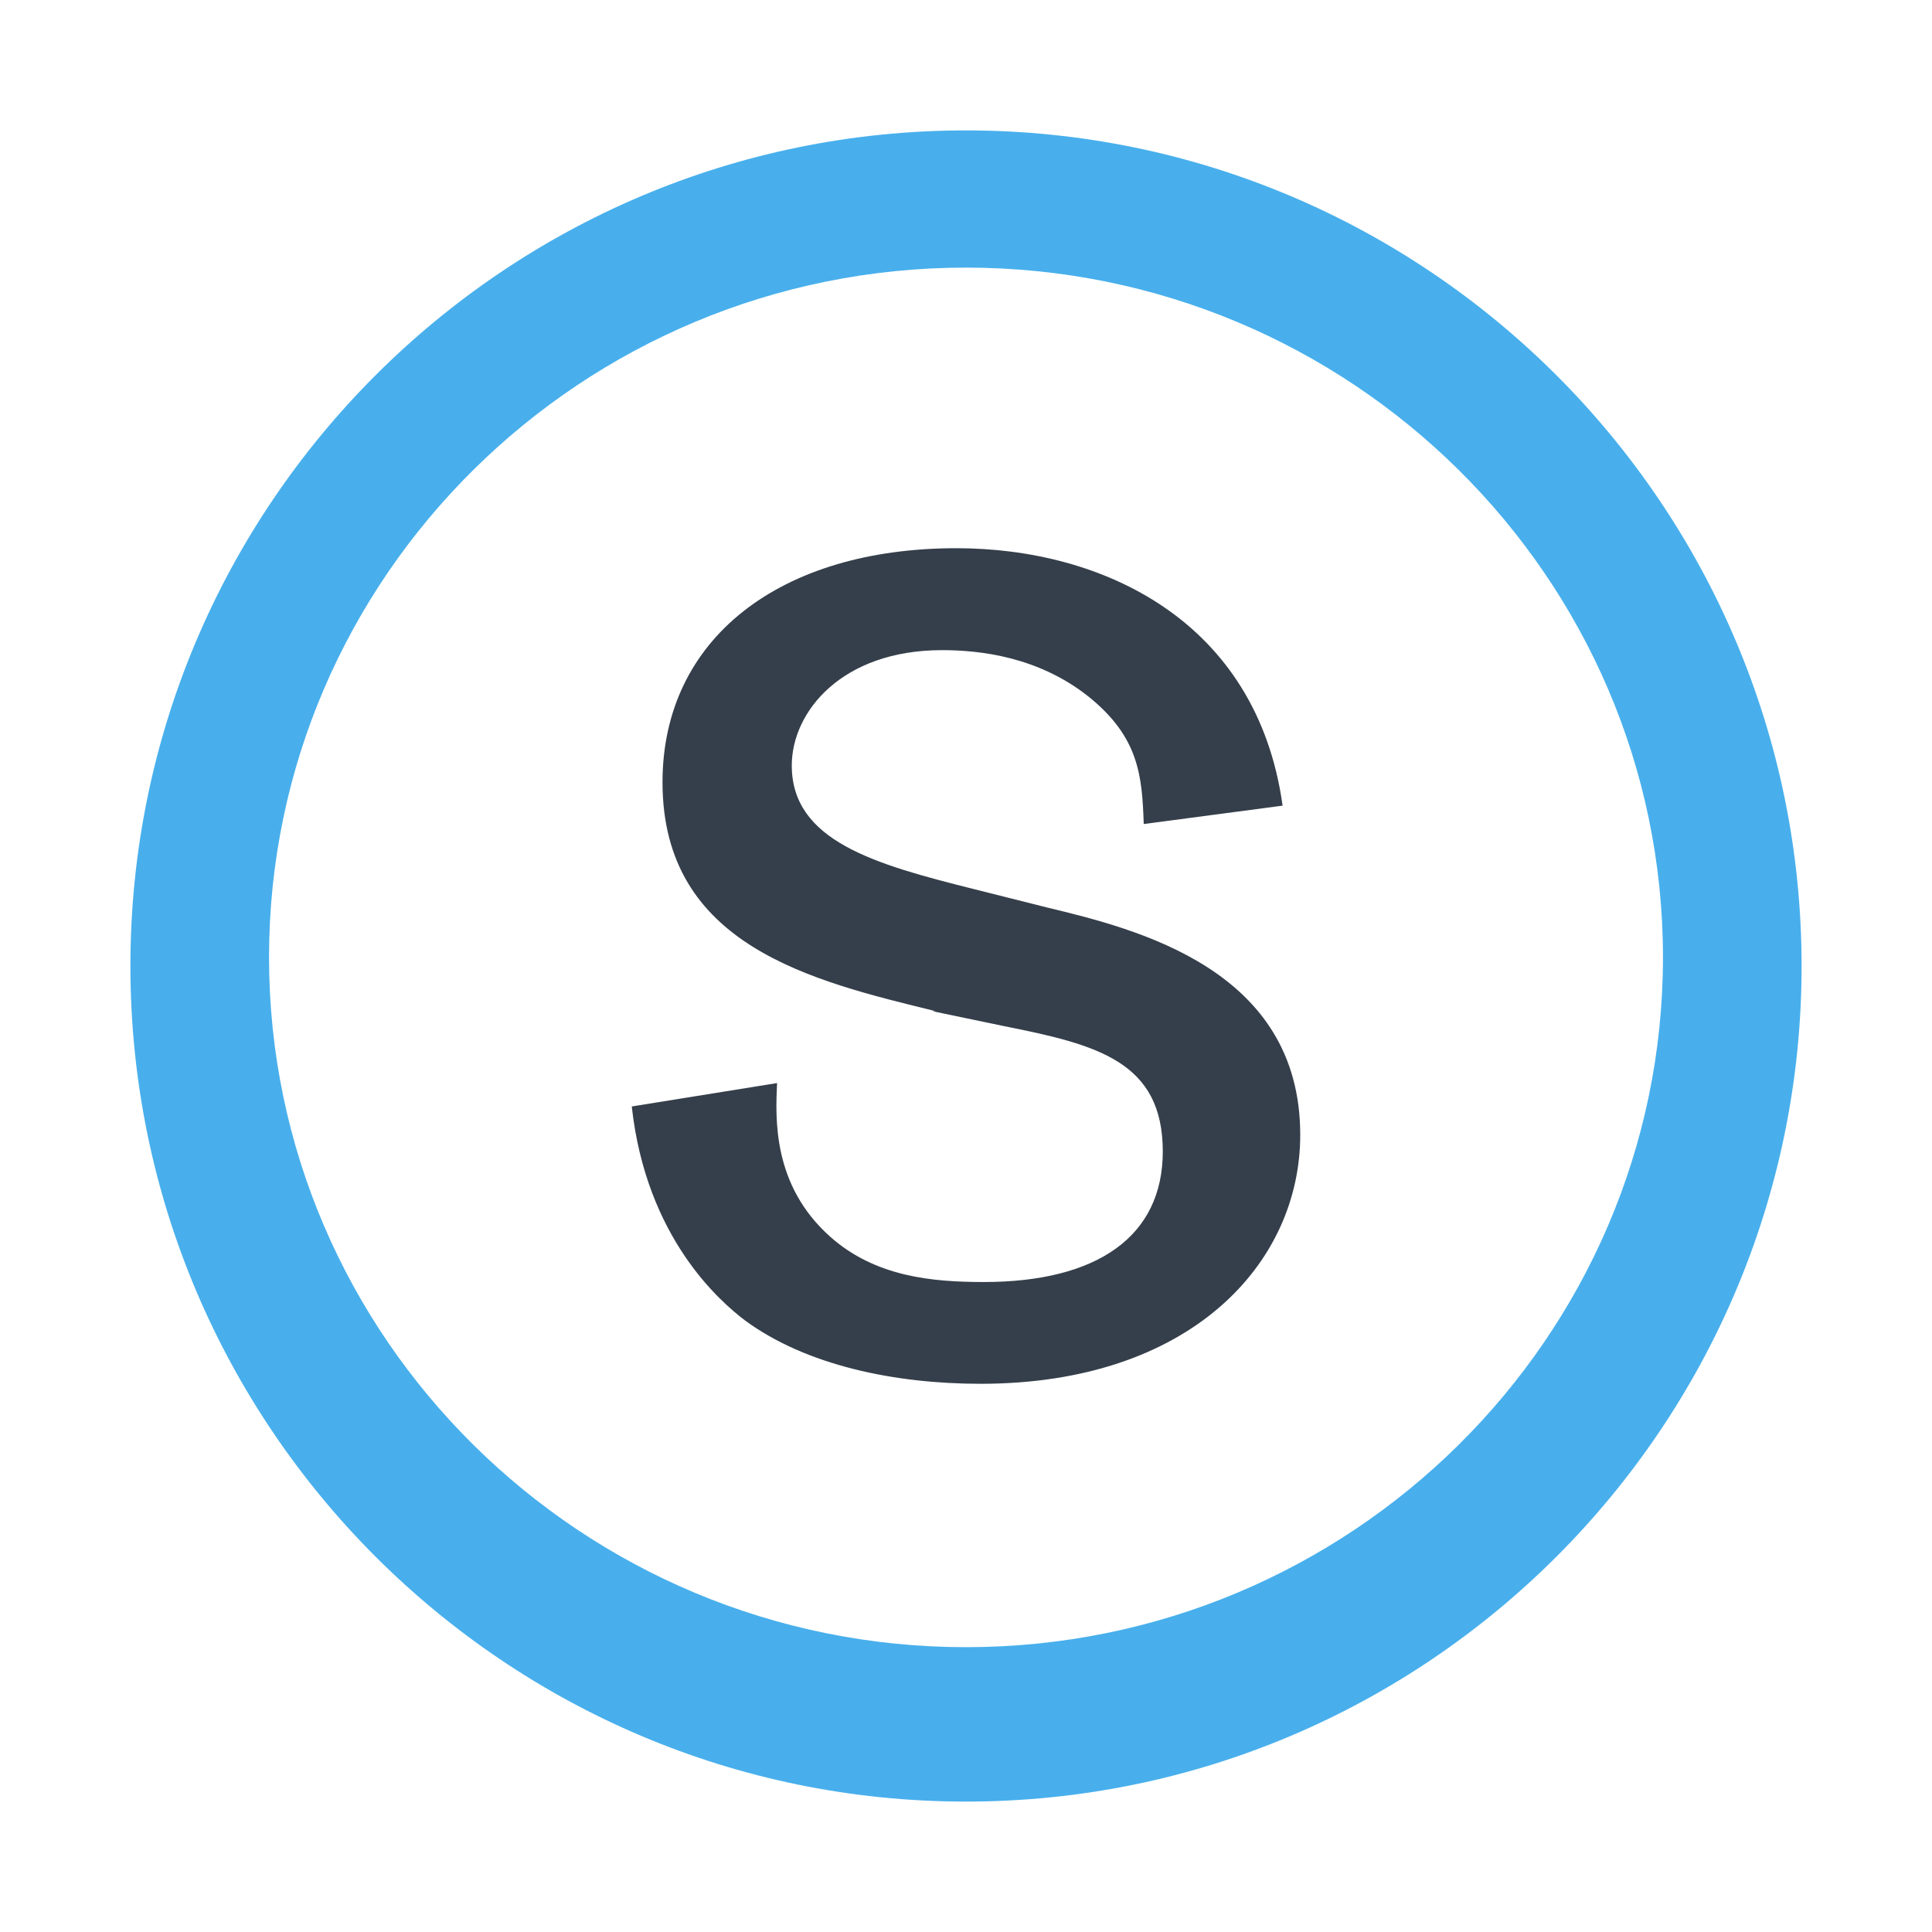
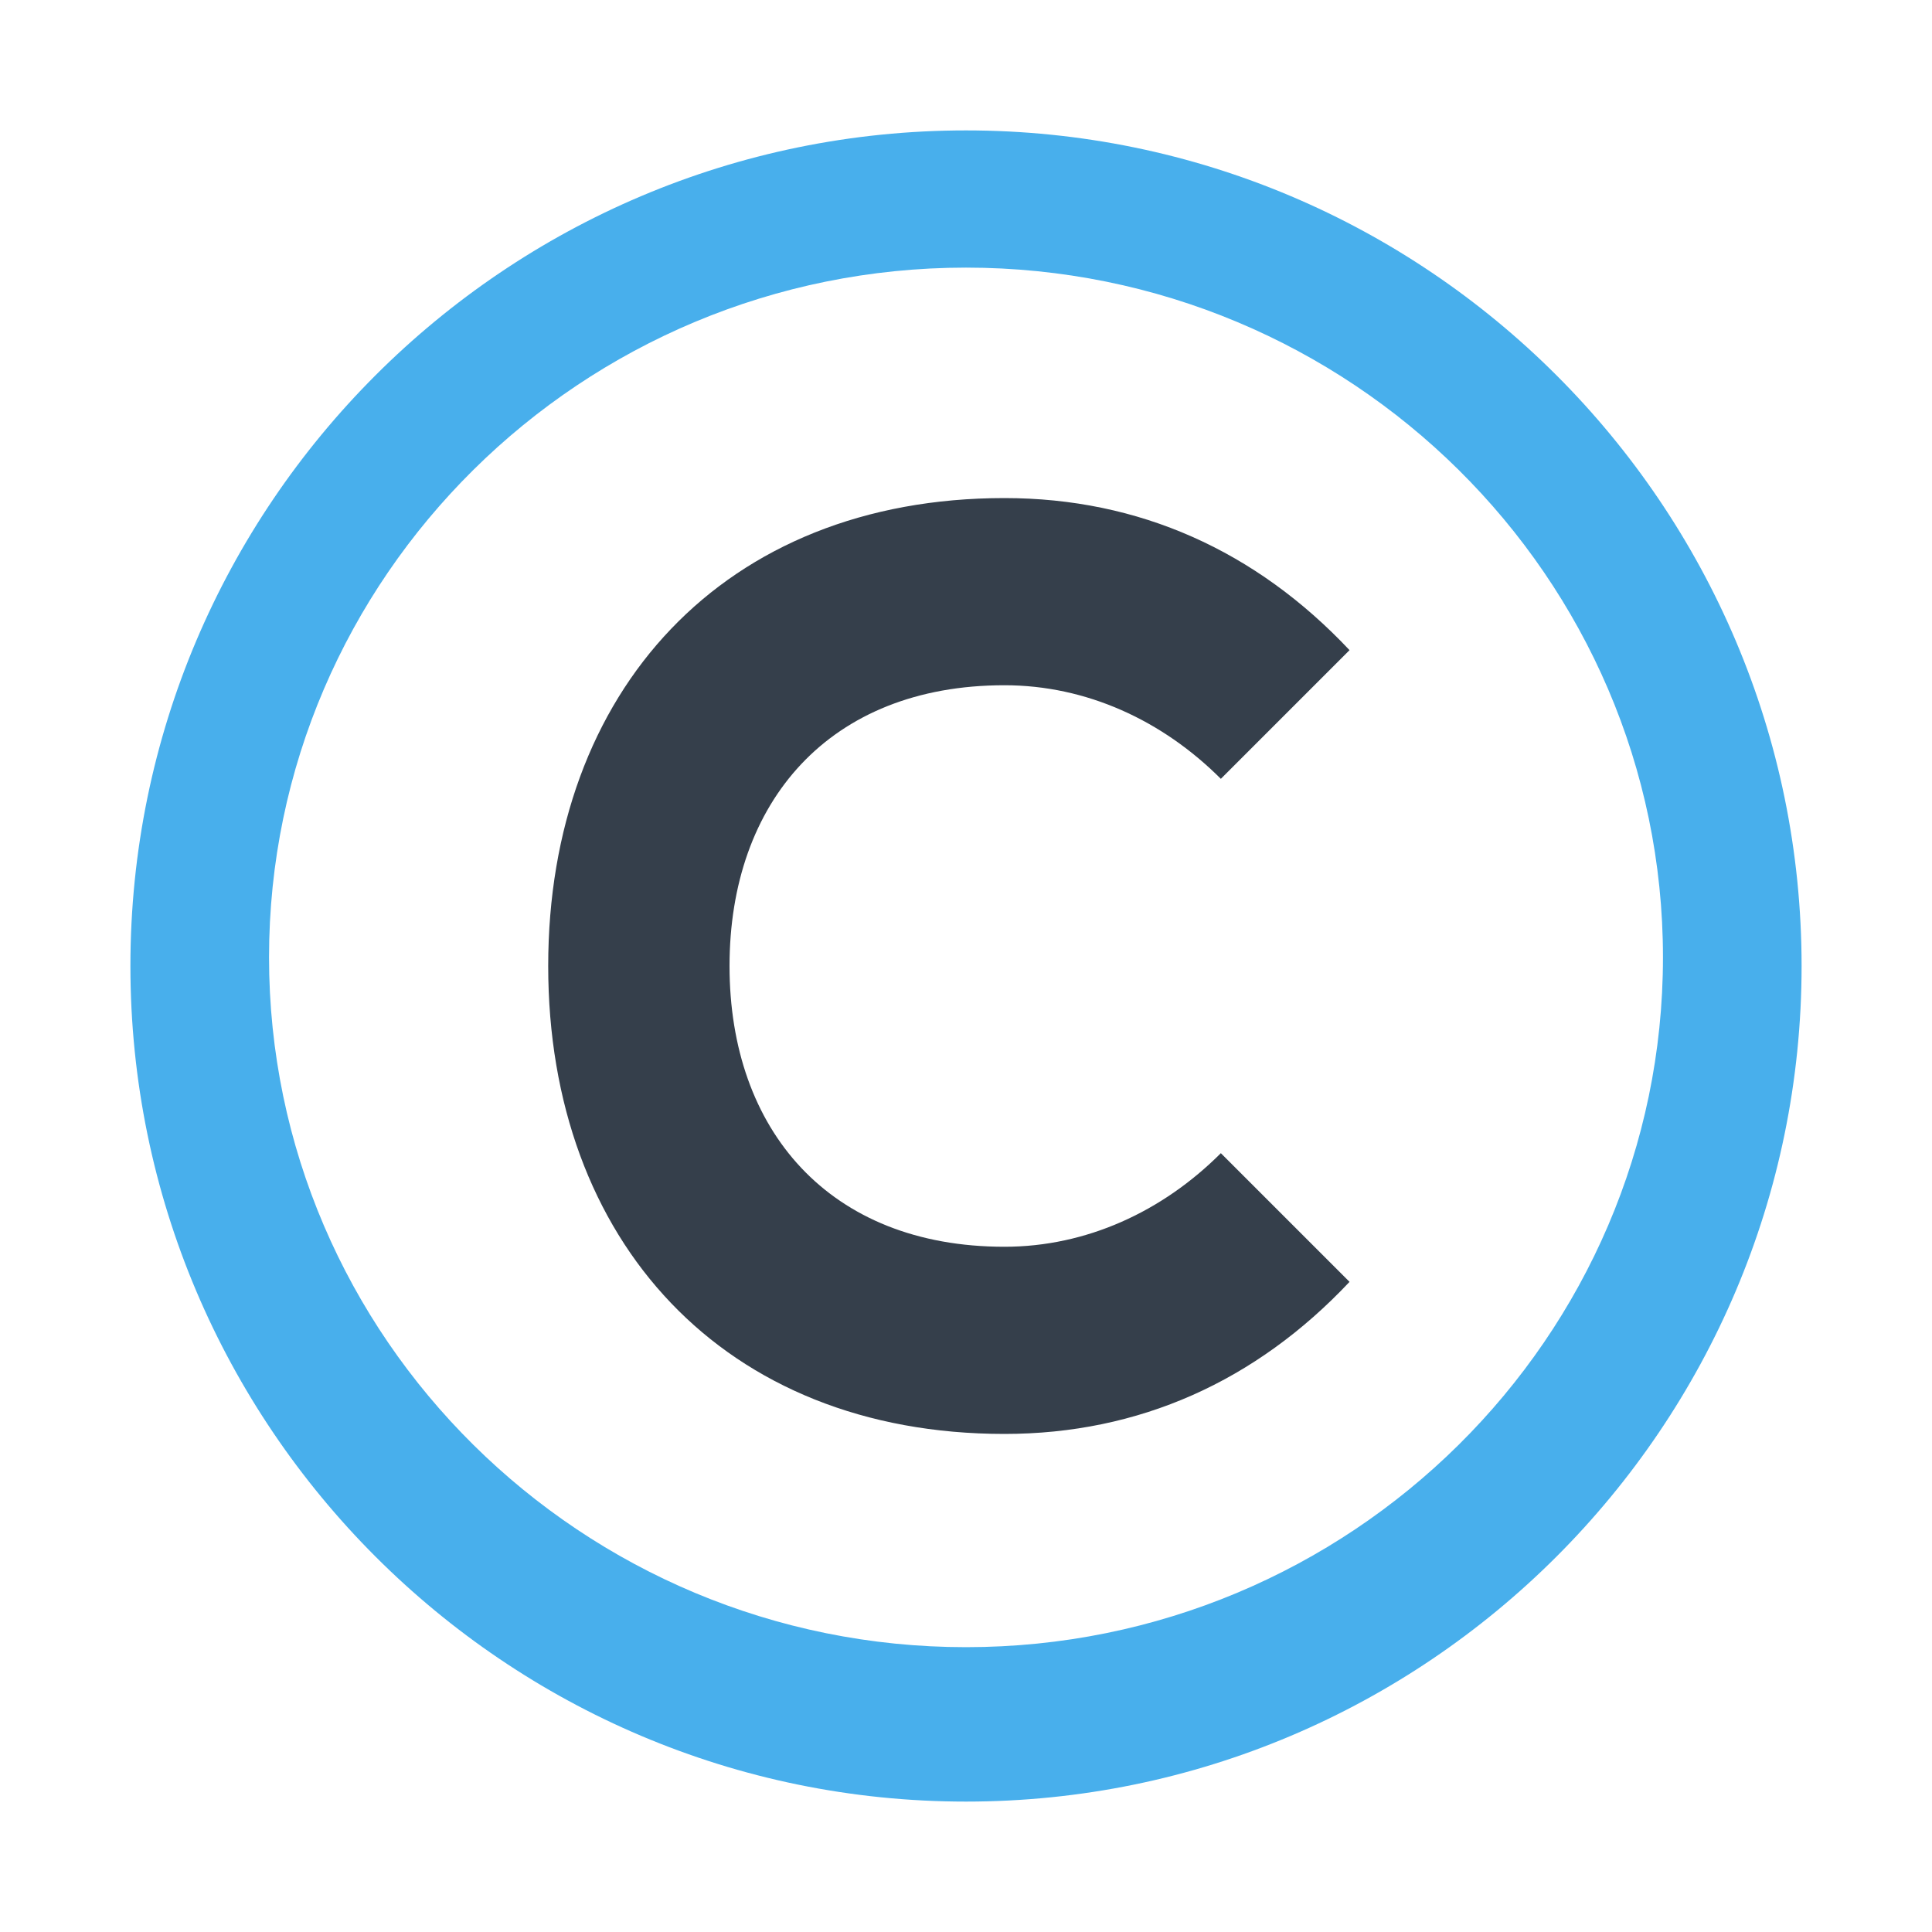
<svg xmlns="http://www.w3.org/2000/svg" width="1024" height="1024" viewBox="0 0 20 20">
  <rect width="20" height="20" fill="#ffffff" />
  <g transform="translate(1.35 1.35) scale(0.865)">
    <path fill="#48afec" fill-rule="evenodd" d="M10 1.868C5.401 1.868 1.659 5.571 1.659 10.122 1.659 14.674 5.401 18.378 10 18.378 14.599 18.378 18.341 14.674 18.341 10.122 18.341 5.571 14.599 1.868 10 1.868M10 20.226C4.486 20.226 0 15.739 0 10.225 0 4.711 4.486 0.226 10 0.226 15.514 0.226 20 4.711 20 10.225 20 15.739 15.514 20.226 10 20.226Z" transform="translate(0 -.226)" />
-     <path fill="#353f4b" fill-rule="evenodd" d="M9.634 10.54C8.165 10.18 6.368 9.762 6.368 7.801 6.368 6.08 7.776 5 9.885 5c1.739 0 3.594.859 3.904 3.081l-1.662.22c-.019-.581-.059-1.04-.658-1.523-.6-.478-1.295-.558-1.756-.558-1.201 0-1.798.739-1.798 1.38 0 .901.984 1.181 2.181 1.48l.871.219c1.081.26 3.033.742 3.033 2.722 0 1.538-1.313 2.979-3.826 2.979-1.025 0-2.086-.219-2.82-.759-.291-.222-1.18-.981-1.354-2.56l1.739-.28c-.019.42-.059 1.22.636 1.839.54.48 1.219.542 1.839.542 1.351 0 2.141-.542 2.141-1.562 0-1.079-.79-1.279-1.893-1.499l-.868-.181z" />
+     <path fill="#353f4b" fill-rule="evenodd" d="M15.7 4.6C14.1 2.9 12.1 2 9.8 2 5 2 2 5.3 2 10s3 8 7.8 8c2.3 0 4.3-.9 5.9-2.6l-2.2-2.2c-1 1-2.3 1.6-3.7 1.6-3 0-4.7-2-4.7-4.8s1.7-4.8 4.7-4.8c1.4 0 2.7.6 3.7 1.6z" transform="translate(3.60 3.0) scale(0.70)" />
  </g>
</svg>
